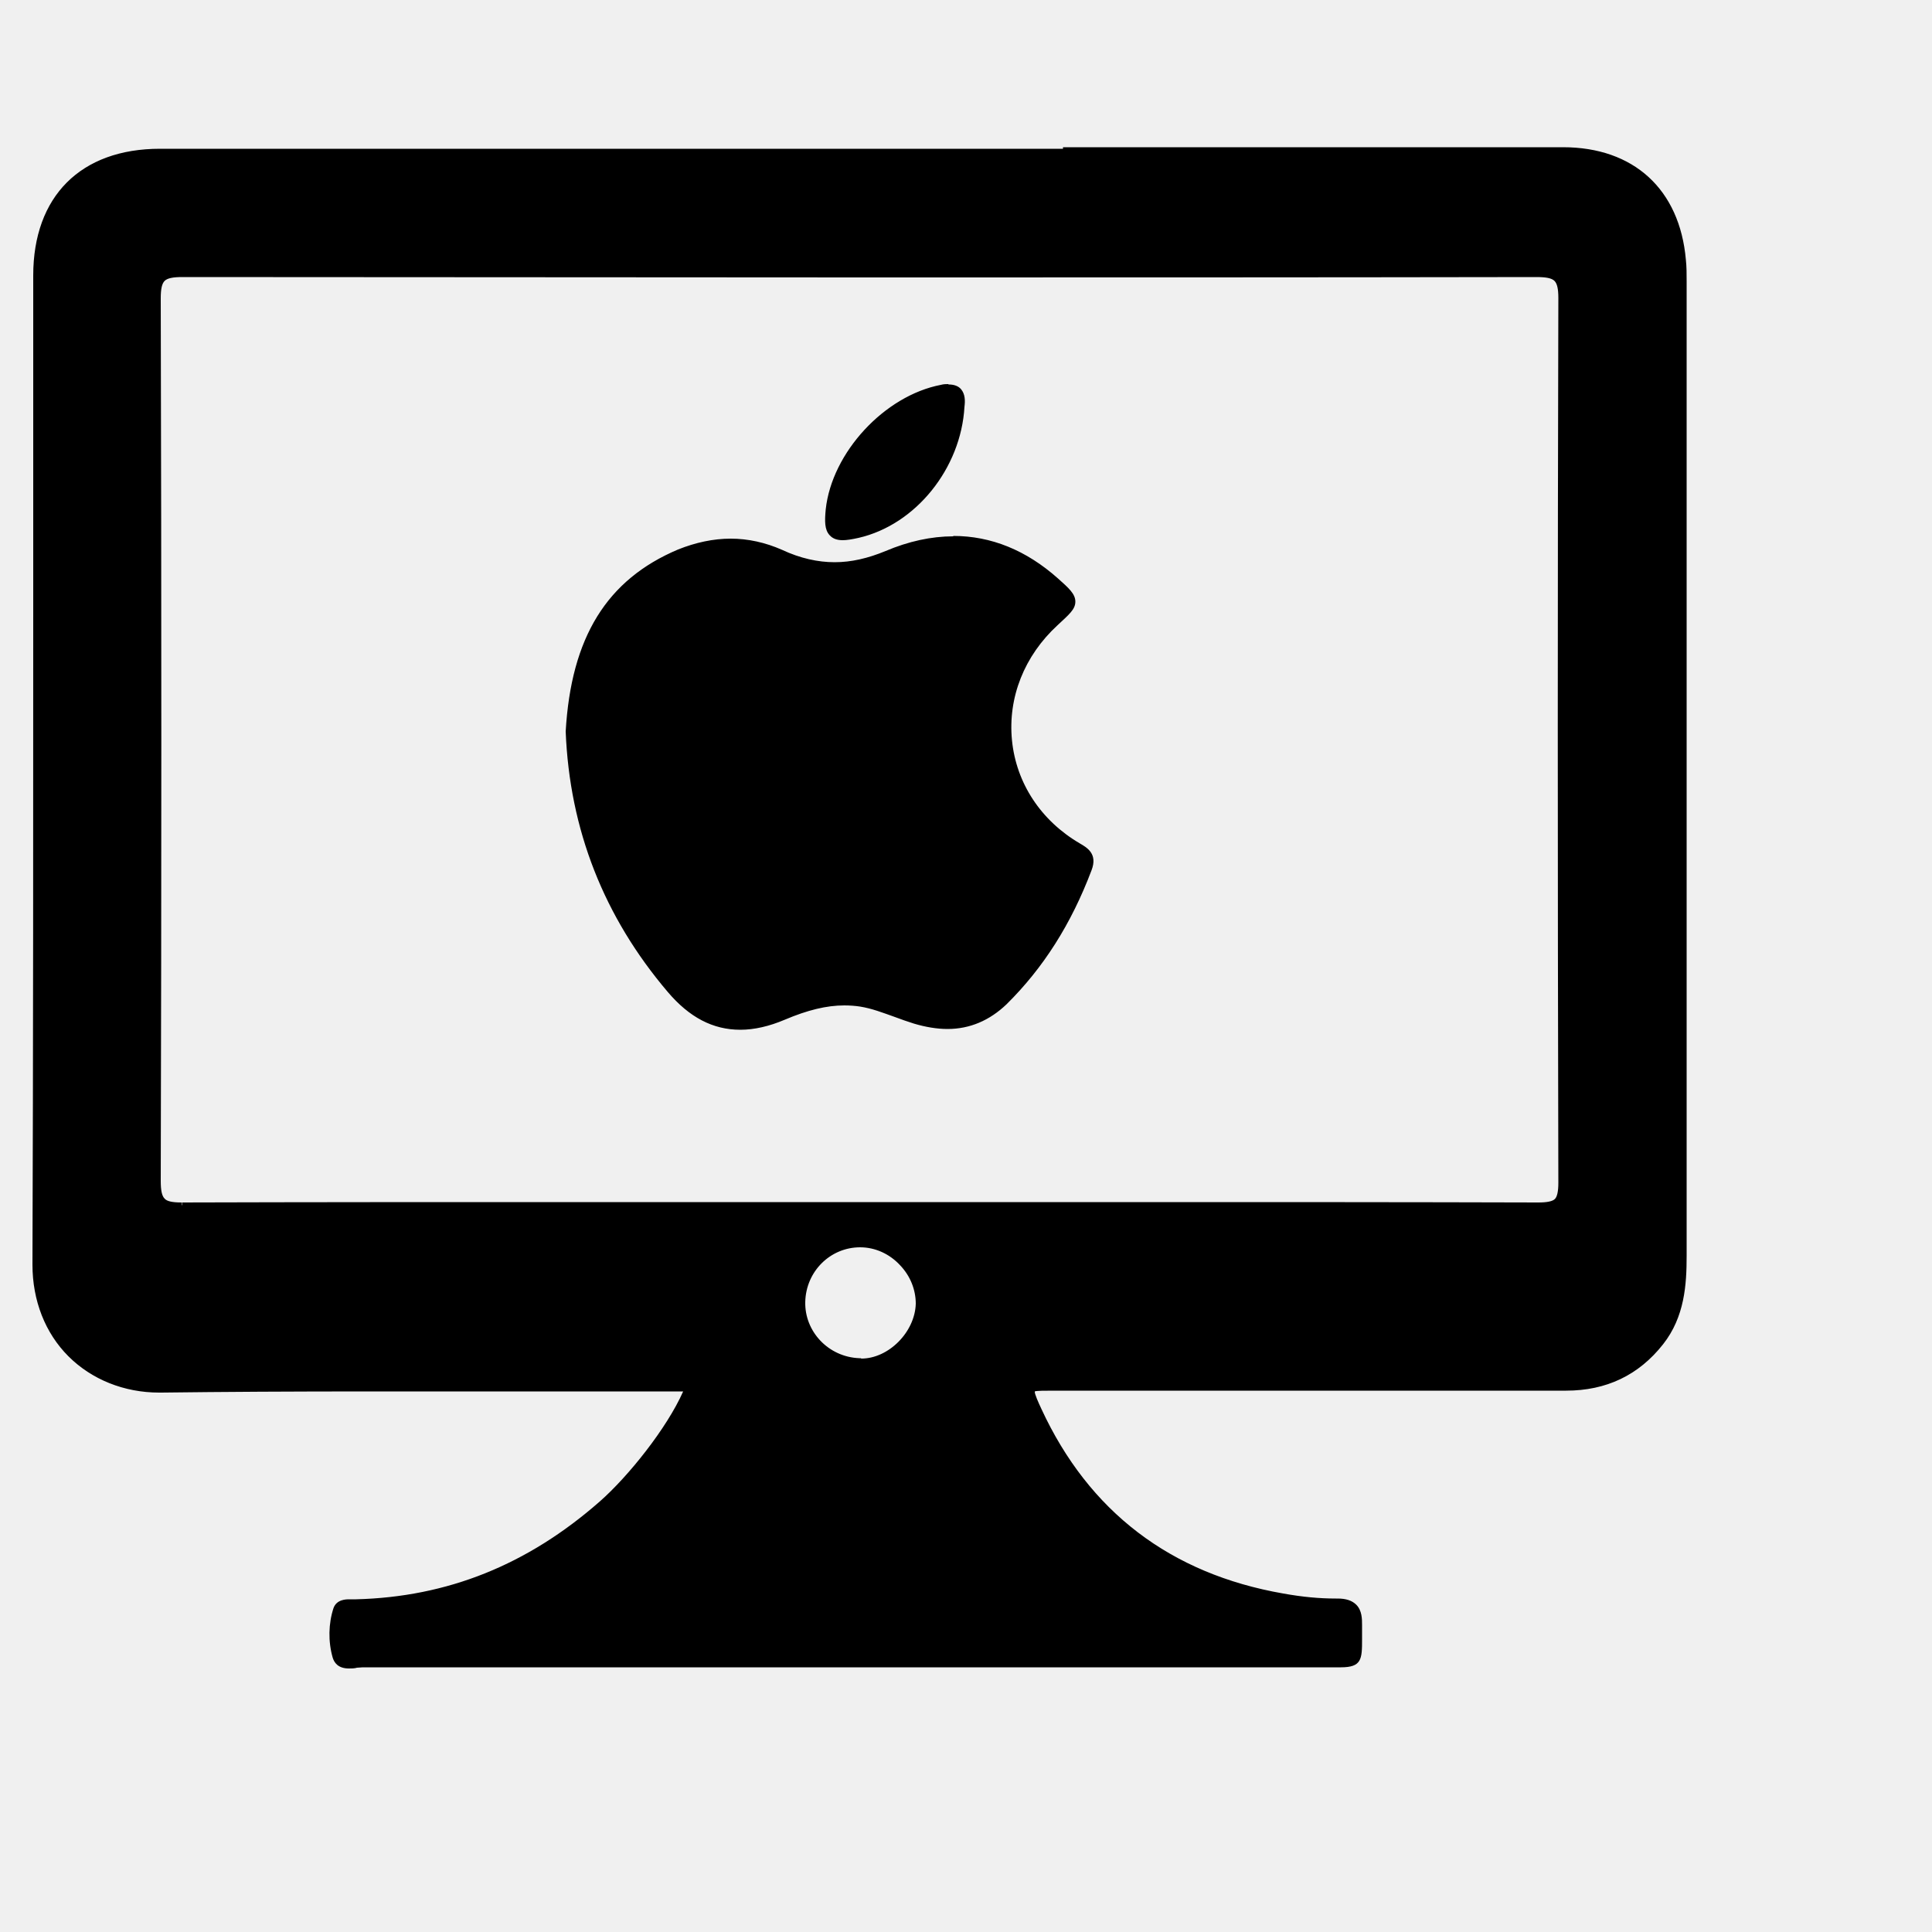
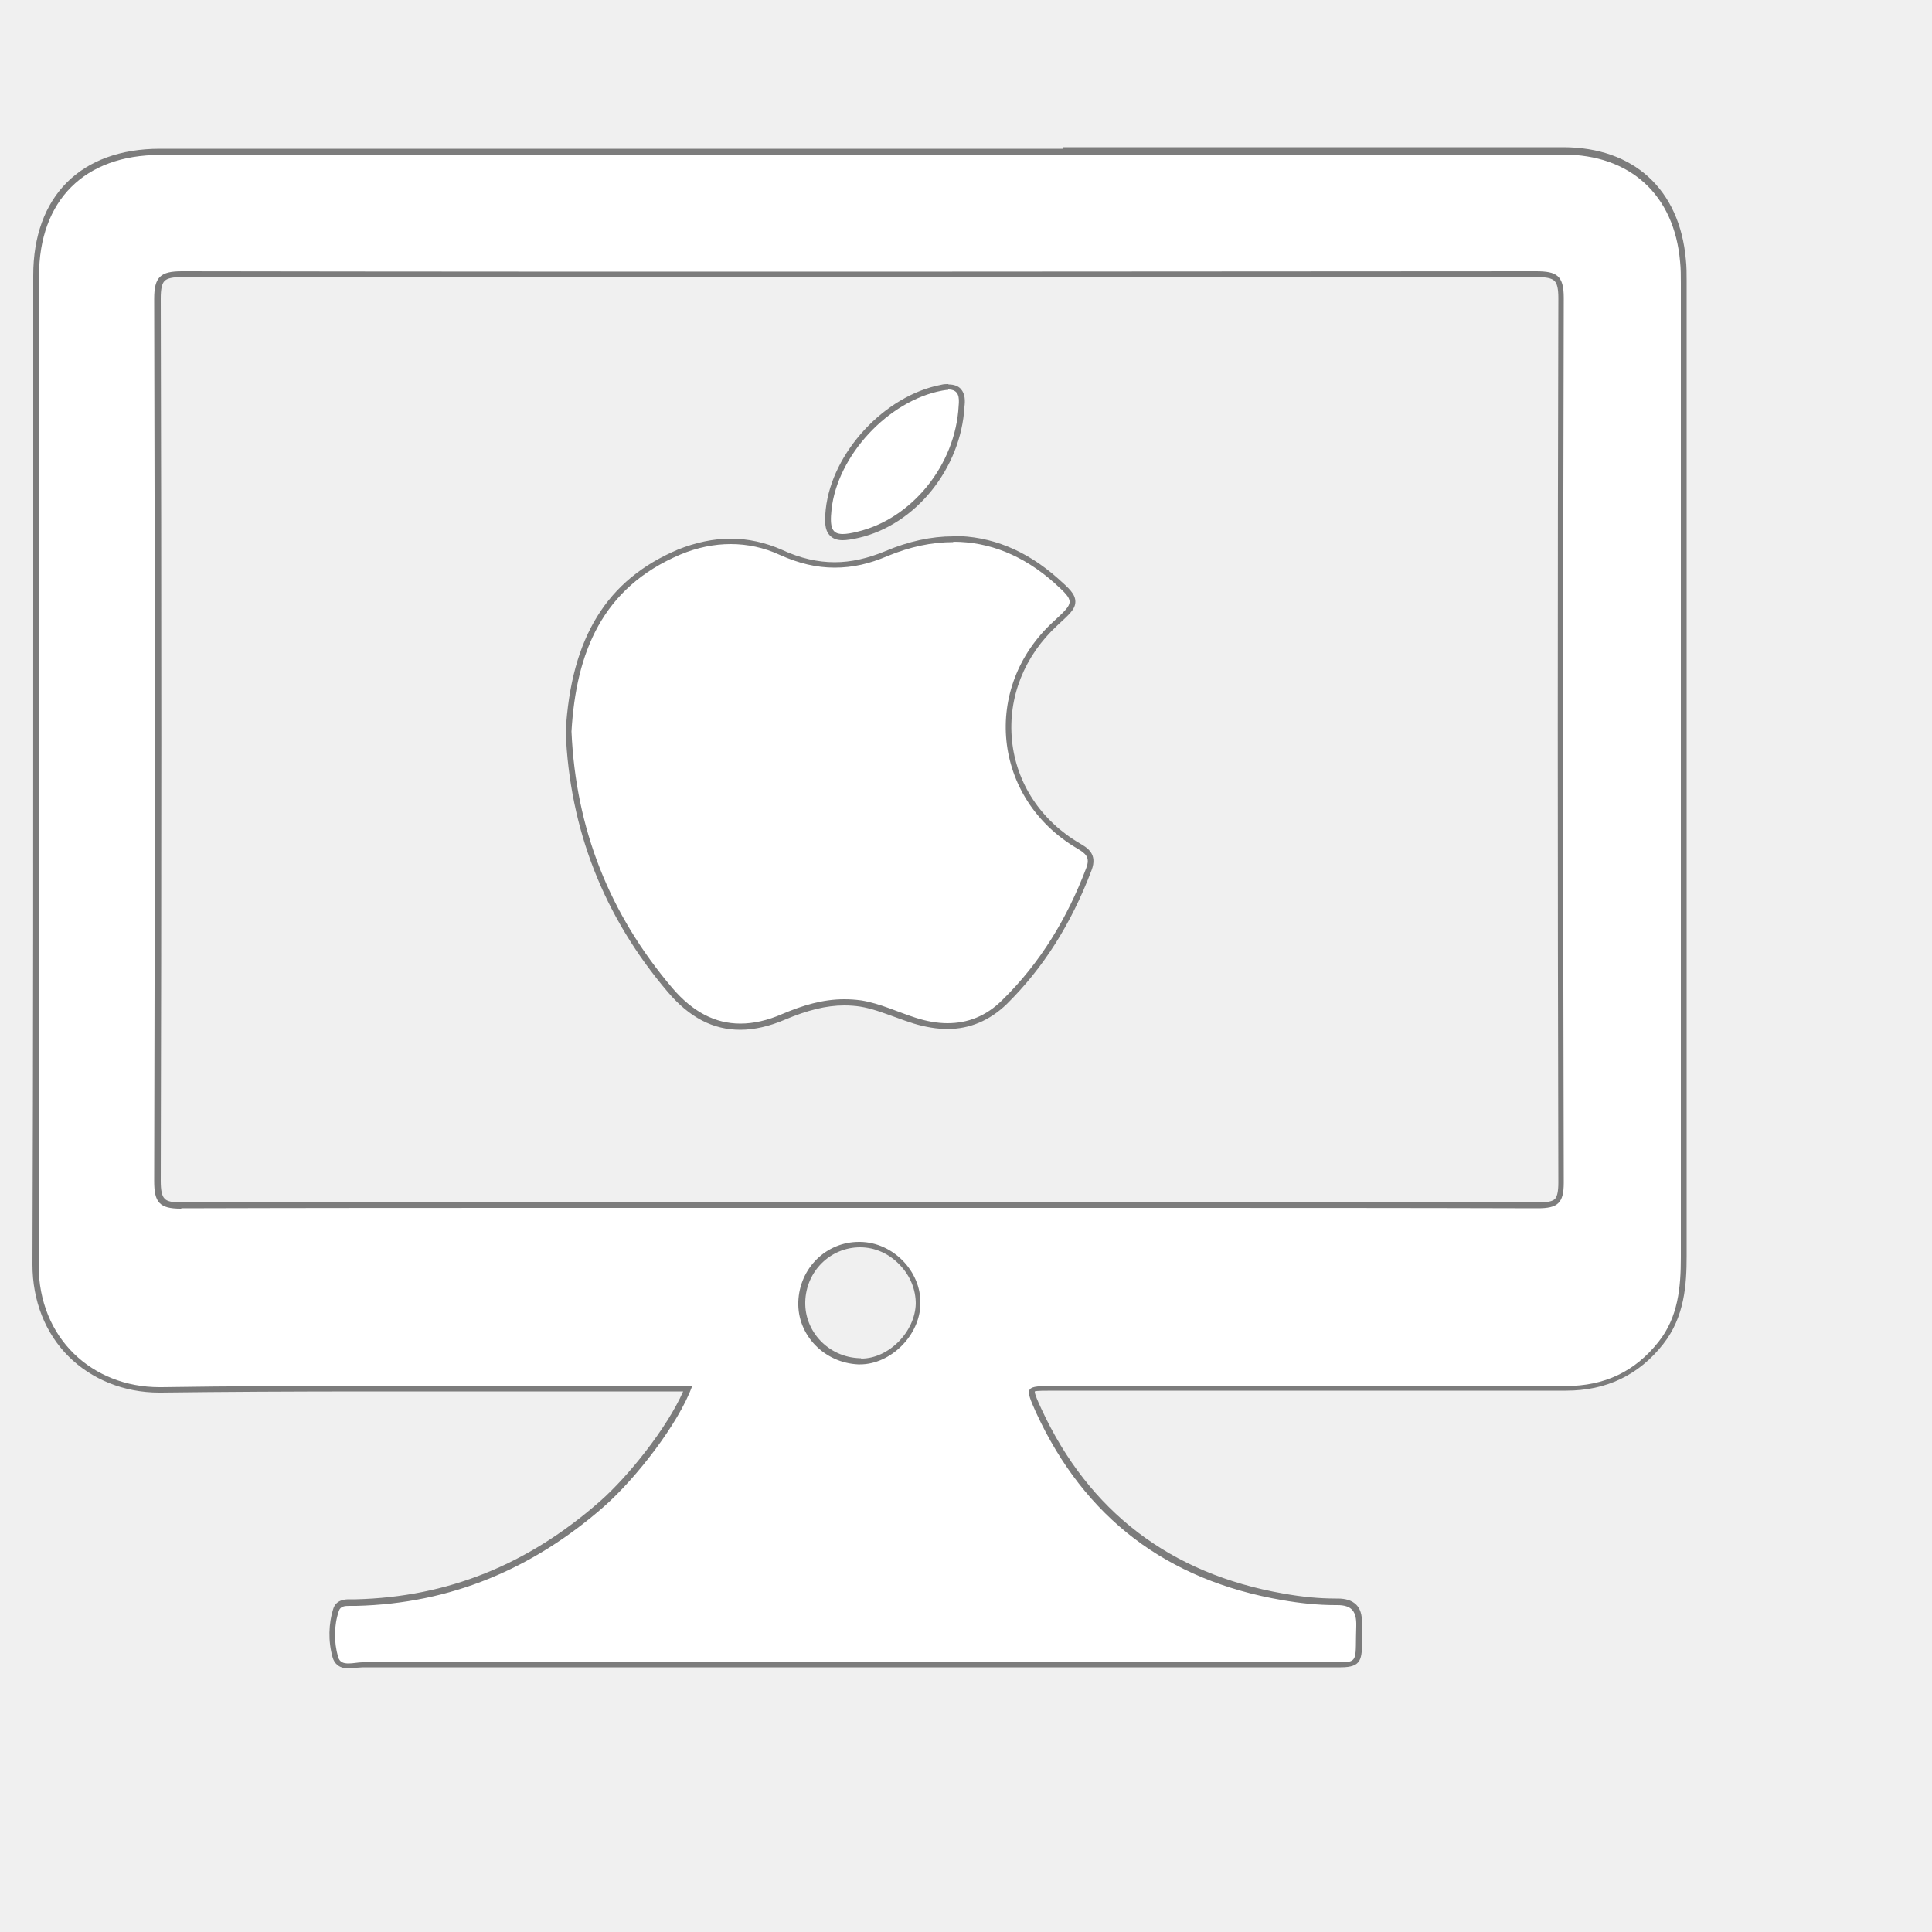
<svg xmlns="http://www.w3.org/2000/svg" id="b_w" viewBox="0 0 50 50">
  <defs>
    <style>.cls-1{fill:#fff;}.cls-2{fill:#7c7c7c;}</style>
    <filter id="drop-shadow-1" filterUnits="userSpaceOnUse">
      <feOffset dx="2.16" dy="2.16" />
      <feGaussianBlur result="blur" stdDeviation="2.16" />
      <feFlood flood-color="#000" flood-opacity=".75" />
      <feComposite in2="blur" operator="in" />
      <feComposite in="SourceGraphic" />
    </filter>
    <filter id="drop-shadow-2" filterUnits="userSpaceOnUse">
      <feOffset dx="2.16" dy="2.16" />
      <feGaussianBlur result="blur-2" stdDeviation="2.16" />
      <feFlood flood-color="#000" flood-opacity=".75" />
      <feComposite in2="blur-2" operator="in" />
      <feComposite in="SourceGraphic" />
    </filter>
  </defs>
  <g>
-     <path className="cls-1" d="M9.03,43.12c-.19,0-.3-.08-.35-.23-.12-.41-.11-.85,.02-1.24,.06-.19,.26-.19,.34-.19h.15c2.38-.06,4.52-.91,6.38-2.54,.77-.68,1.83-2.01,2.22-2.98,0,0-6.83-.01-8.09-.01-1.84,0-3.68,0-5.52,.03h0c-.94,0-1.76-.33-2.35-.92-.59-.59-.91-1.41-.9-2.32,.02-5.67,.02-11.34,.02-17.02V7.13c0-2,1.2-3.2,3.2-3.2H40.45c1.79,0,2.95,1.06,3.1,2.84,.02,.19,.02,.37,.02,.56v25.22c0,.72-.05,1.54-.59,2.24-.61,.78-1.44,1.17-2.45,1.17h-13.25c-.27,0-.53,0-.57,.06-.04,.06,.07,.3,.17,.51,1.24,2.69,3.36,4.31,6.31,4.82,.5,.09,.95,.13,1.37,.13h0c.25,0,.39,.05,.48,.14,.1,.1,.14,.25,.13,.48v.37c-.01,.51-.01,.65-.48,.65h-.53s-19.82,0-24.78,0c-.05,0-.11,0-.16,.01-.07,0-.14,.02-.2,.02Zm13.23-10.93c-.81,0-1.46,.65-1.49,1.48-.02,.82,.64,1.51,1.47,1.54h0c.79,0,1.52-.73,1.53-1.49,0-.38-.15-.76-.43-1.05-.29-.3-.67-.47-1.06-.48h-.03ZM4.72,7.09c-.27,0-.43,.04-.52,.12s-.12,.24-.12,.51c.02,7.61,.02,15.23,0,22.84,0,.28,.03,.43,.12,.51,.08,.08,.23,.12,.5,.12,3.39-.01,6.76-.01,10.14-.01h14.4c3.52,0,7.04,0,10.56,.01h0c.27,0,.41-.03,.49-.11,.08-.08,.12-.23,.11-.47-.02-7.63-.02-15.27,0-22.9,0-.26-.04-.41-.12-.5s-.23-.12-.52-.12c-5.95,0-11.89,.01-17.83,.01s-11.48,0-17.22-.01v0Z" />
-     <path className="cls-2" d="M27.51,4c4.31,0,8.63,0,12.94,0,1.74,0,2.88,1.04,3.03,2.77,.02,.18,.02,.37,.02,.55,0,8.41,0,16.81,0,25.22,0,.78-.07,1.55-.58,2.19-.61,.77-1.4,1.14-2.39,1.14h0c-1.98,0-3.95,0-5.93,0-2.44,0-4.88,0-7.32,0-.75,0-.77,.01-.47,.68,1.26,2.74,3.4,4.35,6.37,4.86,.46,.08,.92,.13,1.38,.13h.05c.38,0,.5,.17,.49,.54-.03,.85,.07,.94-.41,.94-.13,0-.3,0-.53,0h0c-3.44,0-6.88,0-10.32,0-4.82,0-9.64,0-14.46,0h0c-.11,0-.24,.03-.36,.03-.13,0-.23-.03-.27-.17-.11-.38-.11-.81,.02-1.19,.04-.12,.15-.13,.27-.13,.05,0,.11,0,.16,0h.02c2.45-.06,4.57-.96,6.41-2.57,.84-.74,1.93-2.15,2.28-3.11h-.65c-2.52,0-5.05-.01-7.57-.01-1.84,0-3.67,0-5.51,.03h-.05c-1.74,0-3.13-1.26-3.13-3.16,.03-8.53,0-17.07,.01-25.6,0-1.96,1.18-3.13,3.13-3.13,7.79,0,15.58,0,23.37,0M4.7,31.27h.01c3.29-.01,6.58-.01,9.87-.01,2.54,0,5.08,0,7.62,0s4.97,0,7.46,0c3.38,0,6.76,0,10.14,.01h0c.51,0,.67-.13,.67-.66-.02-7.63-.02-15.27,0-22.9,0-.58-.18-.69-.72-.69h0c-5.81,0-11.62,.01-17.43,.01s-11.74,0-17.61-.01h0c-.55,0-.72,.14-.72,.71,.02,7.61,.02,15.23,0,22.84,0,.55,.14,.71,.69,.71m17.58,4.03c.79,0,1.55-.75,1.56-1.57,.02-.84-.71-1.59-1.56-1.6h-.03c-.85,0-1.54,.68-1.57,1.55-.03,.86,.67,1.58,1.55,1.62h.05M27.51,3.85c-7.79,0-15.58,0-23.37,0-2.05,0-3.28,1.23-3.28,3.28,0,2.86,0,5.72,0,8.57,0,5.58,0,11.35-.02,17.03,0,.93,.33,1.77,.93,2.37,.6,.6,1.44,.94,2.35,.94h.05c1.62-.02,3.37-.03,5.51-.03,1.27,0,2.55,0,3.82,0,1.25,0,2.5,0,3.75,0h.43c-.42,.95-1.42,2.2-2.16,2.85-1.87,1.64-3.94,2.47-6.31,2.53h-.17c-.08,0-.33,0-.41,.23-.13,.4-.14,.86-.02,1.28,.04,.13,.14,.28,.42,.28,.07,0,.14,0,.21-.02,.05,0,.11-.01,.15-.01,4.82,0,9.64,0,14.46,0,3.44,0,6.88,0,10.32,0,.13,0,.24,0,.34,0,.07,0,.14,0,.19,0,.54,0,.55-.21,.55-.72,0-.1,0-.22,0-.37,0-.16,0-.38-.15-.53-.11-.11-.27-.16-.48-.16h-.05c-.42,0-.86-.04-1.36-.13-2.92-.51-5.03-2.12-6.26-4.78-.07-.15-.18-.39-.17-.45,.04-.02,.29-.02,.5-.02h7.32c1.98,0,3.95,0,5.93,0,1.04,0,1.88-.4,2.51-1.2,.56-.71,.61-1.55,.61-2.29,0-8.41,0-16.81,0-25.22,0-.19,0-.38-.02-.56-.16-1.82-1.35-2.91-3.18-2.91h-12.94ZM4.7,31.27v-.15c-.24,0-.38-.03-.44-.1-.07-.07-.1-.21-.1-.46,.02-7.52,.02-15.2,0-22.84,0-.24,.03-.38,.1-.45,.07-.07,.21-.1,.46-.1,5.87,0,11.74,.01,17.61,.01s11.62,0,17.43-.01c.26,0,.4,.03,.47,.1,.07,.07,.1,.21,.1,.44-.02,7.25-.02,14.74,0,22.9,0,.22-.03,.36-.09,.42-.06,.06-.2,.09-.43,.09-3.39-.01-6.77-.01-10.15-.01H14.58c-3.29,0-6.58,0-9.87,.01v.15h-.01Zm17.58,3.88h-.04c-.8-.03-1.42-.69-1.4-1.46,.02-.79,.65-1.41,1.42-1.41,.39,0,.76,.17,1.03,.46,.27,.28,.41,.64,.41,1-.02,.73-.7,1.42-1.41,1.42h0Z" />
+     <path class="cls-1" d="M9.03,43.12c-.19,0-.3-.08-.35-.23-.12-.41-.11-.85,.02-1.24,.06-.19,.26-.19,.34-.19h.15c2.38-.06,4.52-.91,6.38-2.54,.77-.68,1.83-2.01,2.22-2.98,0,0-6.83-.01-8.09-.01-1.84,0-3.68,0-5.52,.03h0c-.94,0-1.76-.33-2.35-.92-.59-.59-.91-1.41-.9-2.32,.02-5.67,.02-11.34,.02-17.02V7.13c0-2,1.2-3.2,3.2-3.2H40.45c1.79,0,2.95,1.06,3.1,2.84,.02,.19,.02,.37,.02,.56v25.22c0,.72-.05,1.54-.59,2.24-.61,.78-1.44,1.17-2.45,1.17h-13.25c-.27,0-.53,0-.57,.06-.04,.06,.07,.3,.17,.51,1.24,2.69,3.36,4.31,6.31,4.82,.5,.09,.95,.13,1.37,.13h0c.25,0,.39,.05,.48,.14,.1,.1,.14,.25,.13,.48v.37c-.01,.51-.01,.65-.48,.65h-.53s-19.82,0-24.78,0c-.05,0-.11,0-.16,.01-.07,0-.14,.02-.2,.02Zm13.23-10.93c-.81,0-1.46,.65-1.49,1.48-.02,.82,.64,1.51,1.47,1.54h0c.79,0,1.52-.73,1.53-1.49,0-.38-.15-.76-.43-1.05-.29-.3-.67-.47-1.06-.48h-.03ZM4.72,7.09c-.27,0-.43,.04-.52,.12s-.12,.24-.12,.51c.02,7.61,.02,15.23,0,22.84,0,.28,.03,.43,.12,.51,.08,.08,.23,.12,.5,.12,3.39-.01,6.76-.01,10.14-.01h14.4c3.52,0,7.04,0,10.56,.01h0c.27,0,.41-.03,.49-.11,.08-.08,.12-.23,.11-.47-.02-7.63-.02-15.27,0-22.9,0-.26-.04-.41-.12-.5s-.23-.12-.52-.12c-5.95,0-11.89,.01-17.83,.01s-11.48,0-17.22-.01v0Z" />
+     <path class="cls-2" d="M27.51,4c4.31,0,8.63,0,12.94,0,1.74,0,2.88,1.04,3.03,2.77,.02,.18,.02,.37,.02,.55,0,8.41,0,16.81,0,25.22,0,.78-.07,1.55-.58,2.19-.61,.77-1.4,1.14-2.39,1.14h0c-1.98,0-3.95,0-5.93,0-2.44,0-4.88,0-7.32,0-.75,0-.77,.01-.47,.68,1.26,2.74,3.4,4.35,6.37,4.86,.46,.08,.92,.13,1.38,.13h.05c.38,0,.5,.17,.49,.54-.03,.85,.07,.94-.41,.94-.13,0-.3,0-.53,0h0c-3.44,0-6.88,0-10.32,0-4.82,0-9.64,0-14.46,0h0c-.11,0-.24,.03-.36,.03-.13,0-.23-.03-.27-.17-.11-.38-.11-.81,.02-1.19,.04-.12,.15-.13,.27-.13,.05,0,.11,0,.16,0h.02c2.45-.06,4.57-.96,6.41-2.57,.84-.74,1.93-2.15,2.28-3.11h-.65c-2.52,0-5.05-.01-7.57-.01-1.84,0-3.67,0-5.51,.03h-.05c-1.74,0-3.13-1.26-3.13-3.16,.03-8.53,0-17.07,.01-25.6,0-1.96,1.18-3.13,3.13-3.13,7.79,0,15.58,0,23.37,0M4.7,31.27h.01c3.29-.01,6.58-.01,9.87-.01,2.54,0,5.08,0,7.62,0s4.97,0,7.46,0c3.38,0,6.76,0,10.14,.01h0c.51,0,.67-.13,.67-.66-.02-7.63-.02-15.27,0-22.9,0-.58-.18-.69-.72-.69h0c-5.81,0-11.62,.01-17.43,.01s-11.74,0-17.61-.01h0c-.55,0-.72,.14-.72,.71,.02,7.61,.02,15.23,0,22.84,0,.55,.14,.71,.69,.71m17.58,4.03c.79,0,1.55-.75,1.56-1.57,.02-.84-.71-1.59-1.56-1.6h-.03c-.85,0-1.54,.68-1.57,1.55-.03,.86,.67,1.58,1.55,1.62h.05M27.51,3.85c-7.79,0-15.58,0-23.37,0-2.05,0-3.28,1.23-3.28,3.28,0,2.86,0,5.72,0,8.57,0,5.58,0,11.35-.02,17.03,0,.93,.33,1.77,.93,2.37,.6,.6,1.44,.94,2.35,.94h.05c1.62-.02,3.37-.03,5.51-.03,1.27,0,2.55,0,3.82,0,1.25,0,2.5,0,3.75,0h.43c-.42,.95-1.42,2.2-2.16,2.85-1.87,1.64-3.94,2.47-6.31,2.53h-.17c-.08,0-.33,0-.41,.23-.13,.4-.14,.86-.02,1.28,.04,.13,.14,.28,.42,.28,.07,0,.14,0,.21-.02,.05,0,.11-.01,.15-.01,4.82,0,9.64,0,14.46,0,3.44,0,6.88,0,10.32,0,.13,0,.24,0,.34,0,.07,0,.14,0,.19,0,.54,0,.55-.21,.55-.72,0-.1,0-.22,0-.37,0-.16,0-.38-.15-.53-.11-.11-.27-.16-.48-.16h-.05c-.42,0-.86-.04-1.36-.13-2.92-.51-5.03-2.12-6.26-4.78-.07-.15-.18-.39-.17-.45,.04-.02,.29-.02,.5-.02h7.32c1.98,0,3.95,0,5.93,0,1.04,0,1.88-.4,2.51-1.2,.56-.71,.61-1.55,.61-2.29,0-8.41,0-16.81,0-25.22,0-.19,0-.38-.02-.56-.16-1.82-1.35-2.91-3.18-2.91h-12.94ZM4.7,31.27v-.15c-.24,0-.38-.03-.44-.1-.07-.07-.1-.21-.1-.46,.02-7.52,.02-15.2,0-22.84,0-.24,.03-.38,.1-.45,.07-.07,.21-.1,.46-.1,5.87,0,11.74,.01,17.61,.01s11.62,0,17.43-.01c.26,0,.4,.03,.47,.1,.07,.07,.1,.21,.1,.44-.02,7.25-.02,14.74,0,22.9,0,.22-.03,.36-.09,.42-.06,.06-.2,.09-.43,.09-3.39-.01-6.77-.01-10.15-.01H14.58c-3.29,0-6.58,0-9.87,.01v.15h-.01Zm17.58,3.88h-.04c-.8-.03-1.42-.69-1.4-1.46,.02-.79,.65-1.41,1.42-1.41,.39,0,.76,.17,1.03,.46,.27,.28,.41,.64,.41,1-.02,.73-.7,1.42-1.41,1.42h0Z" />
  </g>
  <g>
-     <path className="cls-1" d="M19.16,26.57c-.68,0-1.27-.31-1.82-.95-1.64-1.93-2.52-4.18-2.62-6.68,.14-2.41,1.05-3.89,2.87-4.65,.44-.18,.89-.28,1.33-.28s.88,.1,1.3,.28c.48,.22,.94,.32,1.39,.32s.87-.1,1.35-.29c.59-.25,1.17-.37,1.72-.37,.96,0,1.86,.36,2.66,1.08,.29,.26,.43,.39,.43,.54,0,.16-.14,.29-.43,.55-.88,.8-1.33,1.91-1.21,3.04,.12,1.13,.77,2.12,1.8,2.72,.23,.13,.39,.26,.27,.6-.53,1.39-1.24,2.51-2.18,3.44-.42,.41-.91,.62-1.47,.62-.26,0-.55-.05-.85-.14-.17-.05-.33-.11-.49-.17-.29-.11-.6-.22-.91-.27-.14-.02-.29-.03-.43-.03-.47,0-.97,.12-1.57,.38-.39,.17-.77,.26-1.12,.26Z" />
-     <path className="cls-2" d="M24.67,14.02c.93,0,1.81,.35,2.61,1.06,.54,.49,.53,.5,0,.99-1.89,1.71-1.6,4.6,.6,5.89,.22,.13,.34,.23,.23,.51-.49,1.29-1.18,2.44-2.17,3.41-.42,.42-.9,.6-1.42,.6-.26,0-.54-.05-.82-.14-.47-.15-.92-.37-1.41-.45-.15-.02-.29-.03-.44-.03-.56,0-1.08,.16-1.6,.38-.39,.17-.75,.25-1.09,.25-.65,0-1.23-.3-1.76-.92-1.63-1.92-2.5-4.12-2.61-6.64,.12-2.04,.79-3.72,2.82-4.58,.43-.18,.87-.27,1.3-.27s.86,.09,1.27,.28c.49,.22,.95,.33,1.42,.33s.9-.1,1.37-.3c.58-.24,1.14-.36,1.7-.36m0-.15c-.57,0-1.16,.13-1.75,.38-.46,.19-.89,.29-1.32,.29s-.89-.1-1.36-.32c-.43-.19-.88-.29-1.33-.29s-.91,.1-1.36,.28c-1.85,.78-2.77,2.28-2.91,4.71,.1,2.54,.99,4.8,2.64,6.74,.56,.66,1.17,.98,1.88,.98,.36,0,.75-.09,1.15-.26,.59-.25,1.08-.37,1.54-.37,.14,0,.28,.01,.41,.03,.31,.05,.59,.16,.9,.27,.16,.06,.33,.12,.49,.17,.3,.09,.6,.14,.87,.14,.58,0,1.09-.22,1.53-.64,.95-.94,1.67-2.07,2.2-3.47,.16-.42-.11-.58-.3-.69-1.01-.59-1.65-1.56-1.76-2.67-.11-1.11,.32-2.19,1.18-2.98,.3-.28,.46-.41,.46-.61,0-.2-.17-.35-.45-.6-.82-.73-1.73-1.1-2.71-1.1h0Z" />
+     <path class="cls-1" d="M19.16,26.57c-.68,0-1.27-.31-1.82-.95-1.64-1.93-2.52-4.18-2.62-6.68,.14-2.41,1.05-3.89,2.87-4.65,.44-.18,.89-.28,1.33-.28s.88,.1,1.3,.28c.48,.22,.94,.32,1.39,.32s.87-.1,1.35-.29c.59-.25,1.17-.37,1.72-.37,.96,0,1.86,.36,2.66,1.08,.29,.26,.43,.39,.43,.54,0,.16-.14,.29-.43,.55-.88,.8-1.33,1.91-1.21,3.04,.12,1.13,.77,2.12,1.8,2.72,.23,.13,.39,.26,.27,.6-.53,1.39-1.24,2.51-2.18,3.44-.42,.41-.91,.62-1.47,.62-.26,0-.55-.05-.85-.14-.17-.05-.33-.11-.49-.17-.29-.11-.6-.22-.91-.27-.14-.02-.29-.03-.43-.03-.47,0-.97,.12-1.57,.38-.39,.17-.77,.26-1.12,.26Z" />
+     <path class="cls-2" d="M24.67,14.02c.93,0,1.81,.35,2.61,1.06,.54,.49,.53,.5,0,.99-1.89,1.71-1.6,4.6,.6,5.89,.22,.13,.34,.23,.23,.51-.49,1.29-1.18,2.44-2.17,3.41-.42,.42-.9,.6-1.42,.6-.26,0-.54-.05-.82-.14-.47-.15-.92-.37-1.41-.45-.15-.02-.29-.03-.44-.03-.56,0-1.08,.16-1.6,.38-.39,.17-.75,.25-1.09,.25-.65,0-1.23-.3-1.76-.92-1.63-1.92-2.5-4.12-2.61-6.64,.12-2.04,.79-3.72,2.82-4.58,.43-.18,.87-.27,1.3-.27s.86,.09,1.27,.28c.49,.22,.95,.33,1.42,.33s.9-.1,1.37-.3c.58-.24,1.14-.36,1.7-.36m0-.15c-.57,0-1.16,.13-1.75,.38-.46,.19-.89,.29-1.32,.29s-.89-.1-1.36-.32c-.43-.19-.88-.29-1.33-.29s-.91,.1-1.36,.28c-1.85,.78-2.77,2.28-2.91,4.71,.1,2.54,.99,4.8,2.64,6.74,.56,.66,1.17,.98,1.88,.98,.36,0,.75-.09,1.15-.26,.59-.25,1.08-.37,1.54-.37,.14,0,.28,.01,.41,.03,.31,.05,.59,.16,.9,.27,.16,.06,.33,.12,.49,.17,.3,.09,.6,.14,.87,.14,.58,0,1.09-.22,1.53-.64,.95-.94,1.67-2.07,2.2-3.47,.16-.42-.11-.58-.3-.69-1.01-.59-1.65-1.56-1.76-2.67-.11-1.11,.32-2.19,1.18-2.98,.3-.28,.46-.41,.46-.61,0-.2-.17-.35-.45-.6-.82-.73-1.73-1.1-2.71-1.1h0Z" />
  </g>
  <g>
-     <path className="cls-1" d="M21.81,13.89c-.13,0-.22-.03-.28-.1-.11-.12-.11-.33-.08-.61,.16-1.43,1.49-2.88,2.92-3.15,.07-.01,.12-.02,.17-.02,.12,0,.21,.03,.27,.1,.09,.1,.09,.26,.07,.41-.08,1.56-1.23,2.99-2.68,3.32-.17,.04-.3,.06-.4,.06Z" />
-     <path className="cls-2" d="M24.54,10.08c.28,0,.29,.21,.27,.42-.08,1.54-1.22,2.93-2.62,3.26-.16,.04-.28,.06-.38,.06-.28,0-.34-.17-.29-.63,.15-1.4,1.47-2.82,2.86-3.08,.06-.01,.11-.02,.16-.02m0-.15h0c-.05,0-.12,0-.19,.02-1.46,.28-2.82,1.75-2.98,3.22-.03,.31-.03,.53,.1,.67,.08,.09,.19,.13,.34,.13,.1,0,.23-.02,.41-.06,1.48-.34,2.65-1.8,2.74-3.39,.02-.16,.02-.33-.09-.46-.07-.08-.18-.12-.32-.12h0Z" />
+     <path class="cls-1" d="M21.81,13.89c-.13,0-.22-.03-.28-.1-.11-.12-.11-.33-.08-.61,.16-1.43,1.49-2.88,2.92-3.15,.07-.01,.12-.02,.17-.02,.12,0,.21,.03,.27,.1,.09,.1,.09,.26,.07,.41-.08,1.56-1.23,2.99-2.68,3.32-.17,.04-.3,.06-.4,.06Z" />
+     <path class="cls-2" d="M24.54,10.08c.28,0,.29,.21,.27,.42-.08,1.54-1.22,2.93-2.62,3.26-.16,.04-.28,.06-.38,.06-.28,0-.34-.17-.29-.63,.15-1.4,1.47-2.82,2.86-3.08,.06-.01,.11-.02,.16-.02m0-.15h0c-.05,0-.12,0-.19,.02-1.46,.28-2.82,1.75-2.98,3.22-.03,.31-.03,.53,.1,.67,.08,.09,.19,.13,.34,.13,.1,0,.23-.02,.41-.06,1.48-.34,2.65-1.8,2.74-3.39,.02-.16,.02-.33-.09-.46-.07-.08-.18-.12-.32-.12h0Z" />
  </g>
</svg>
